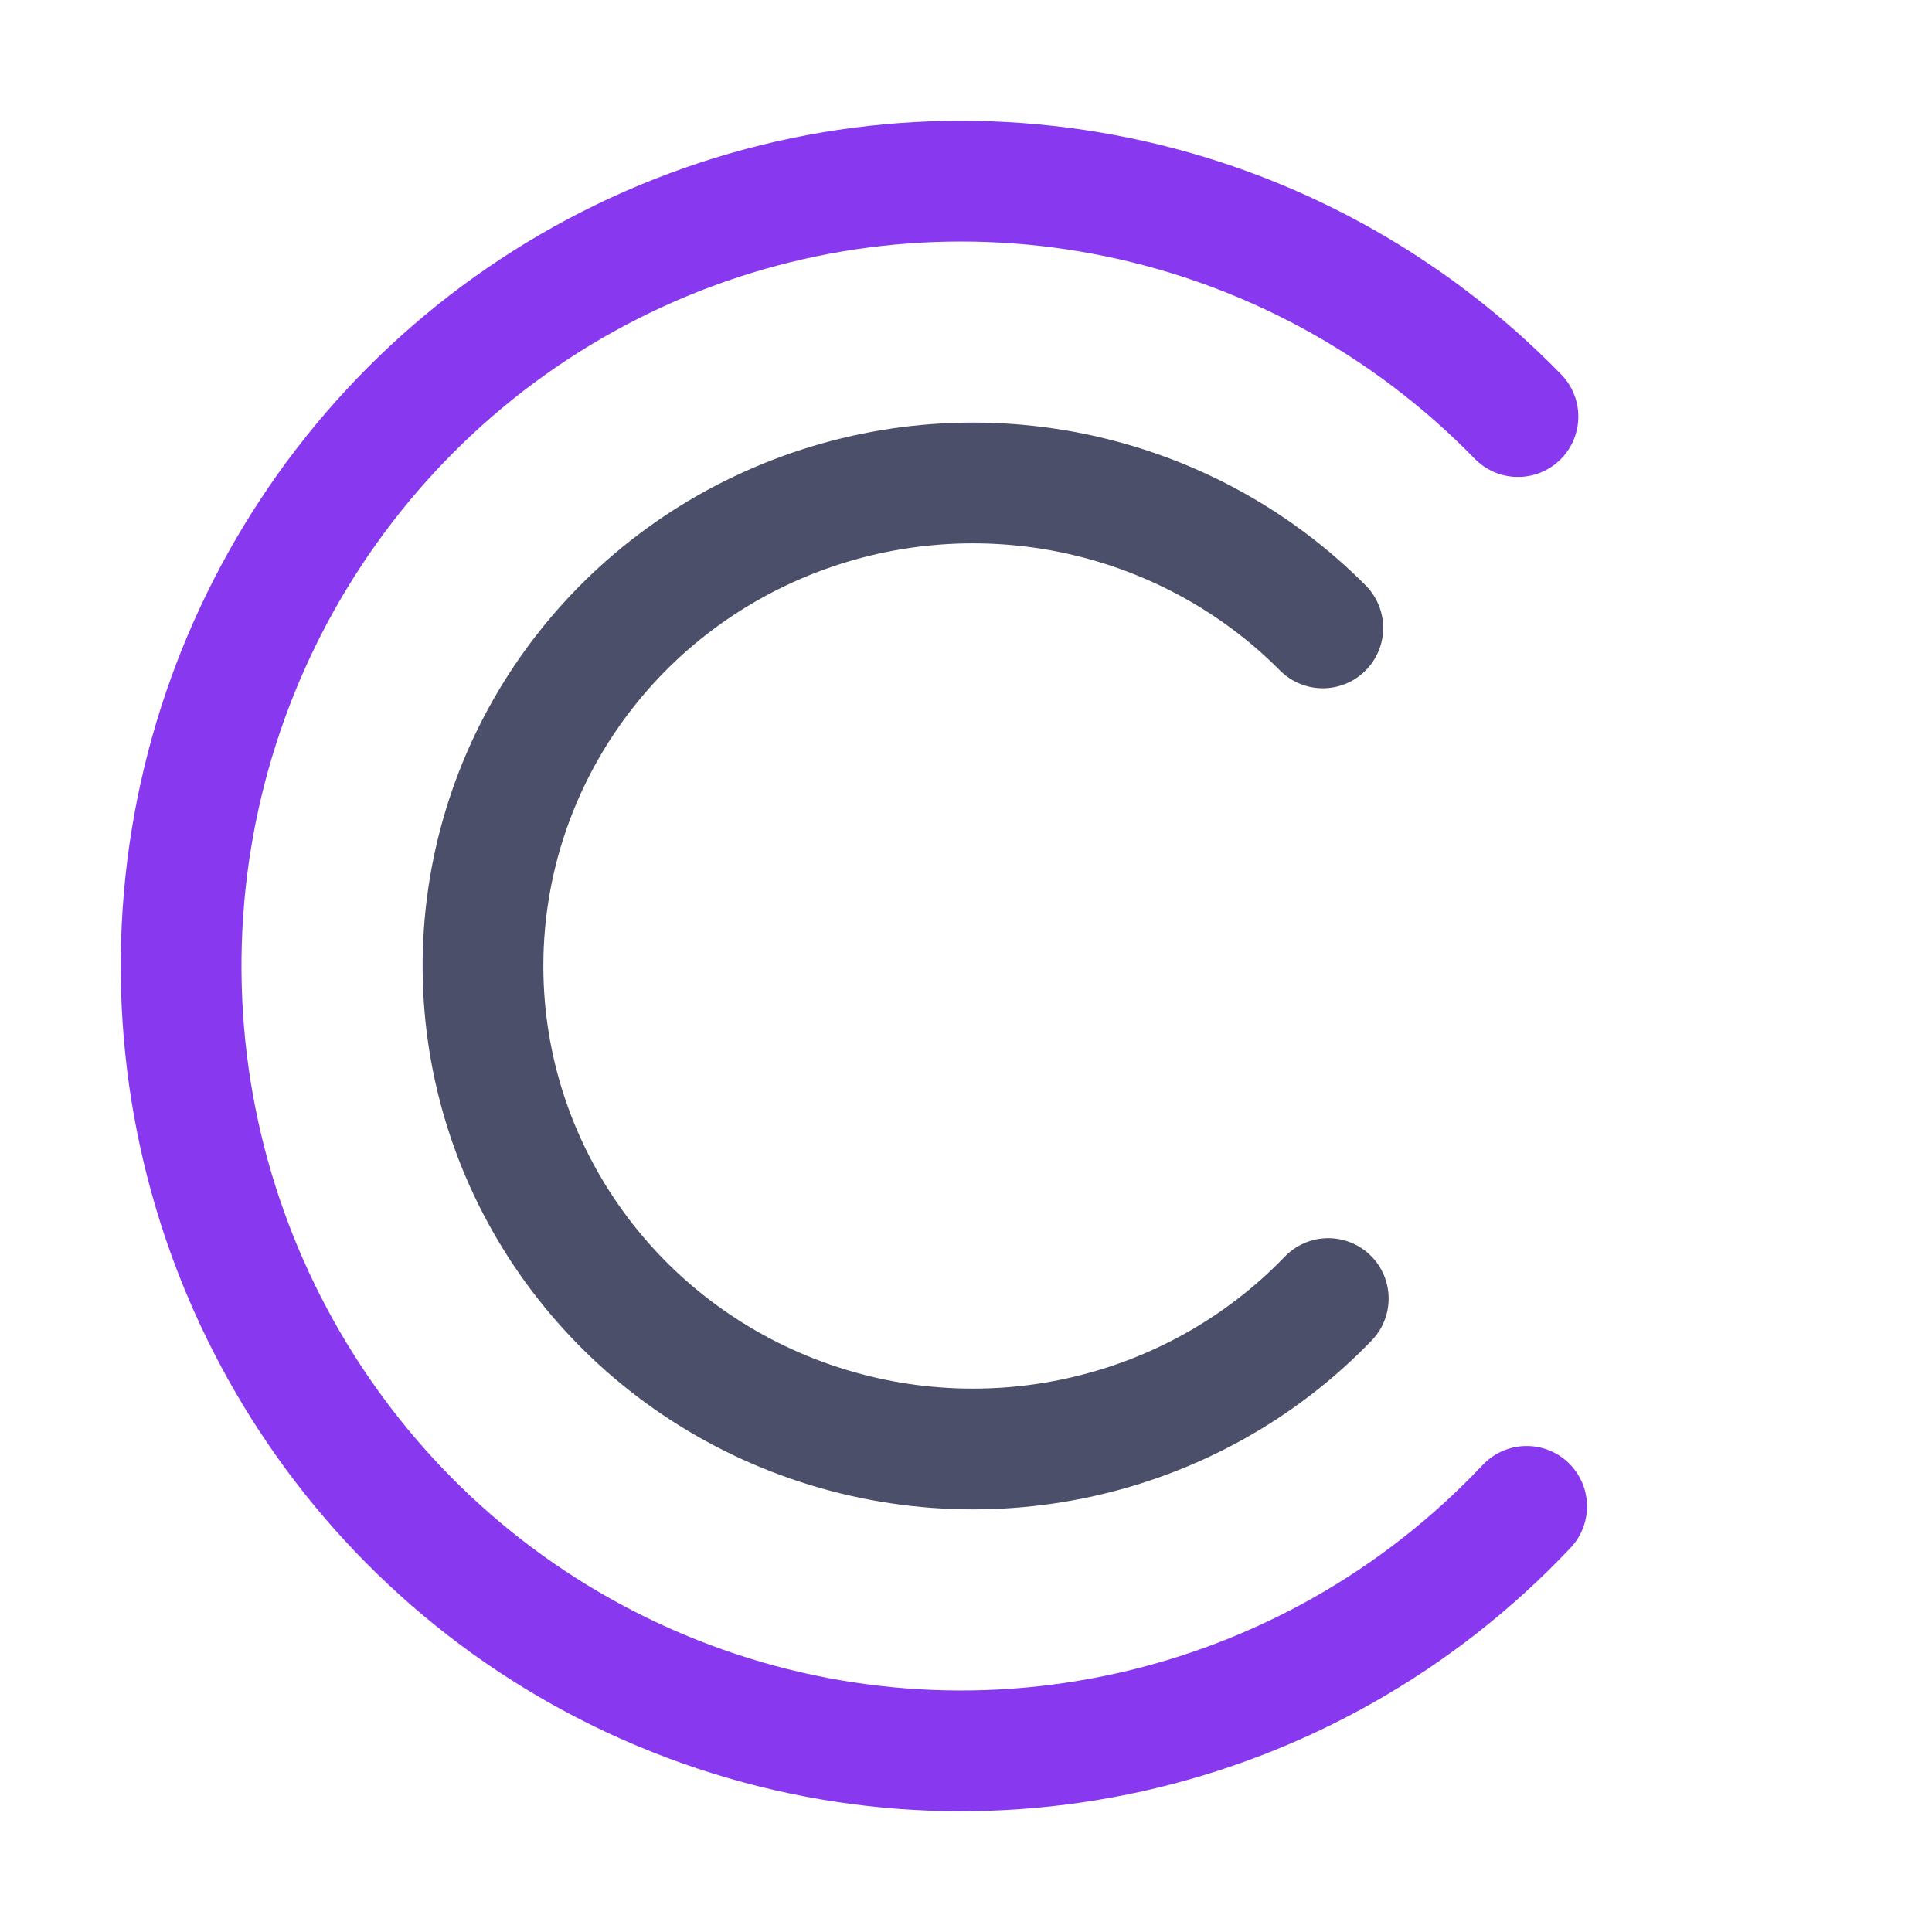
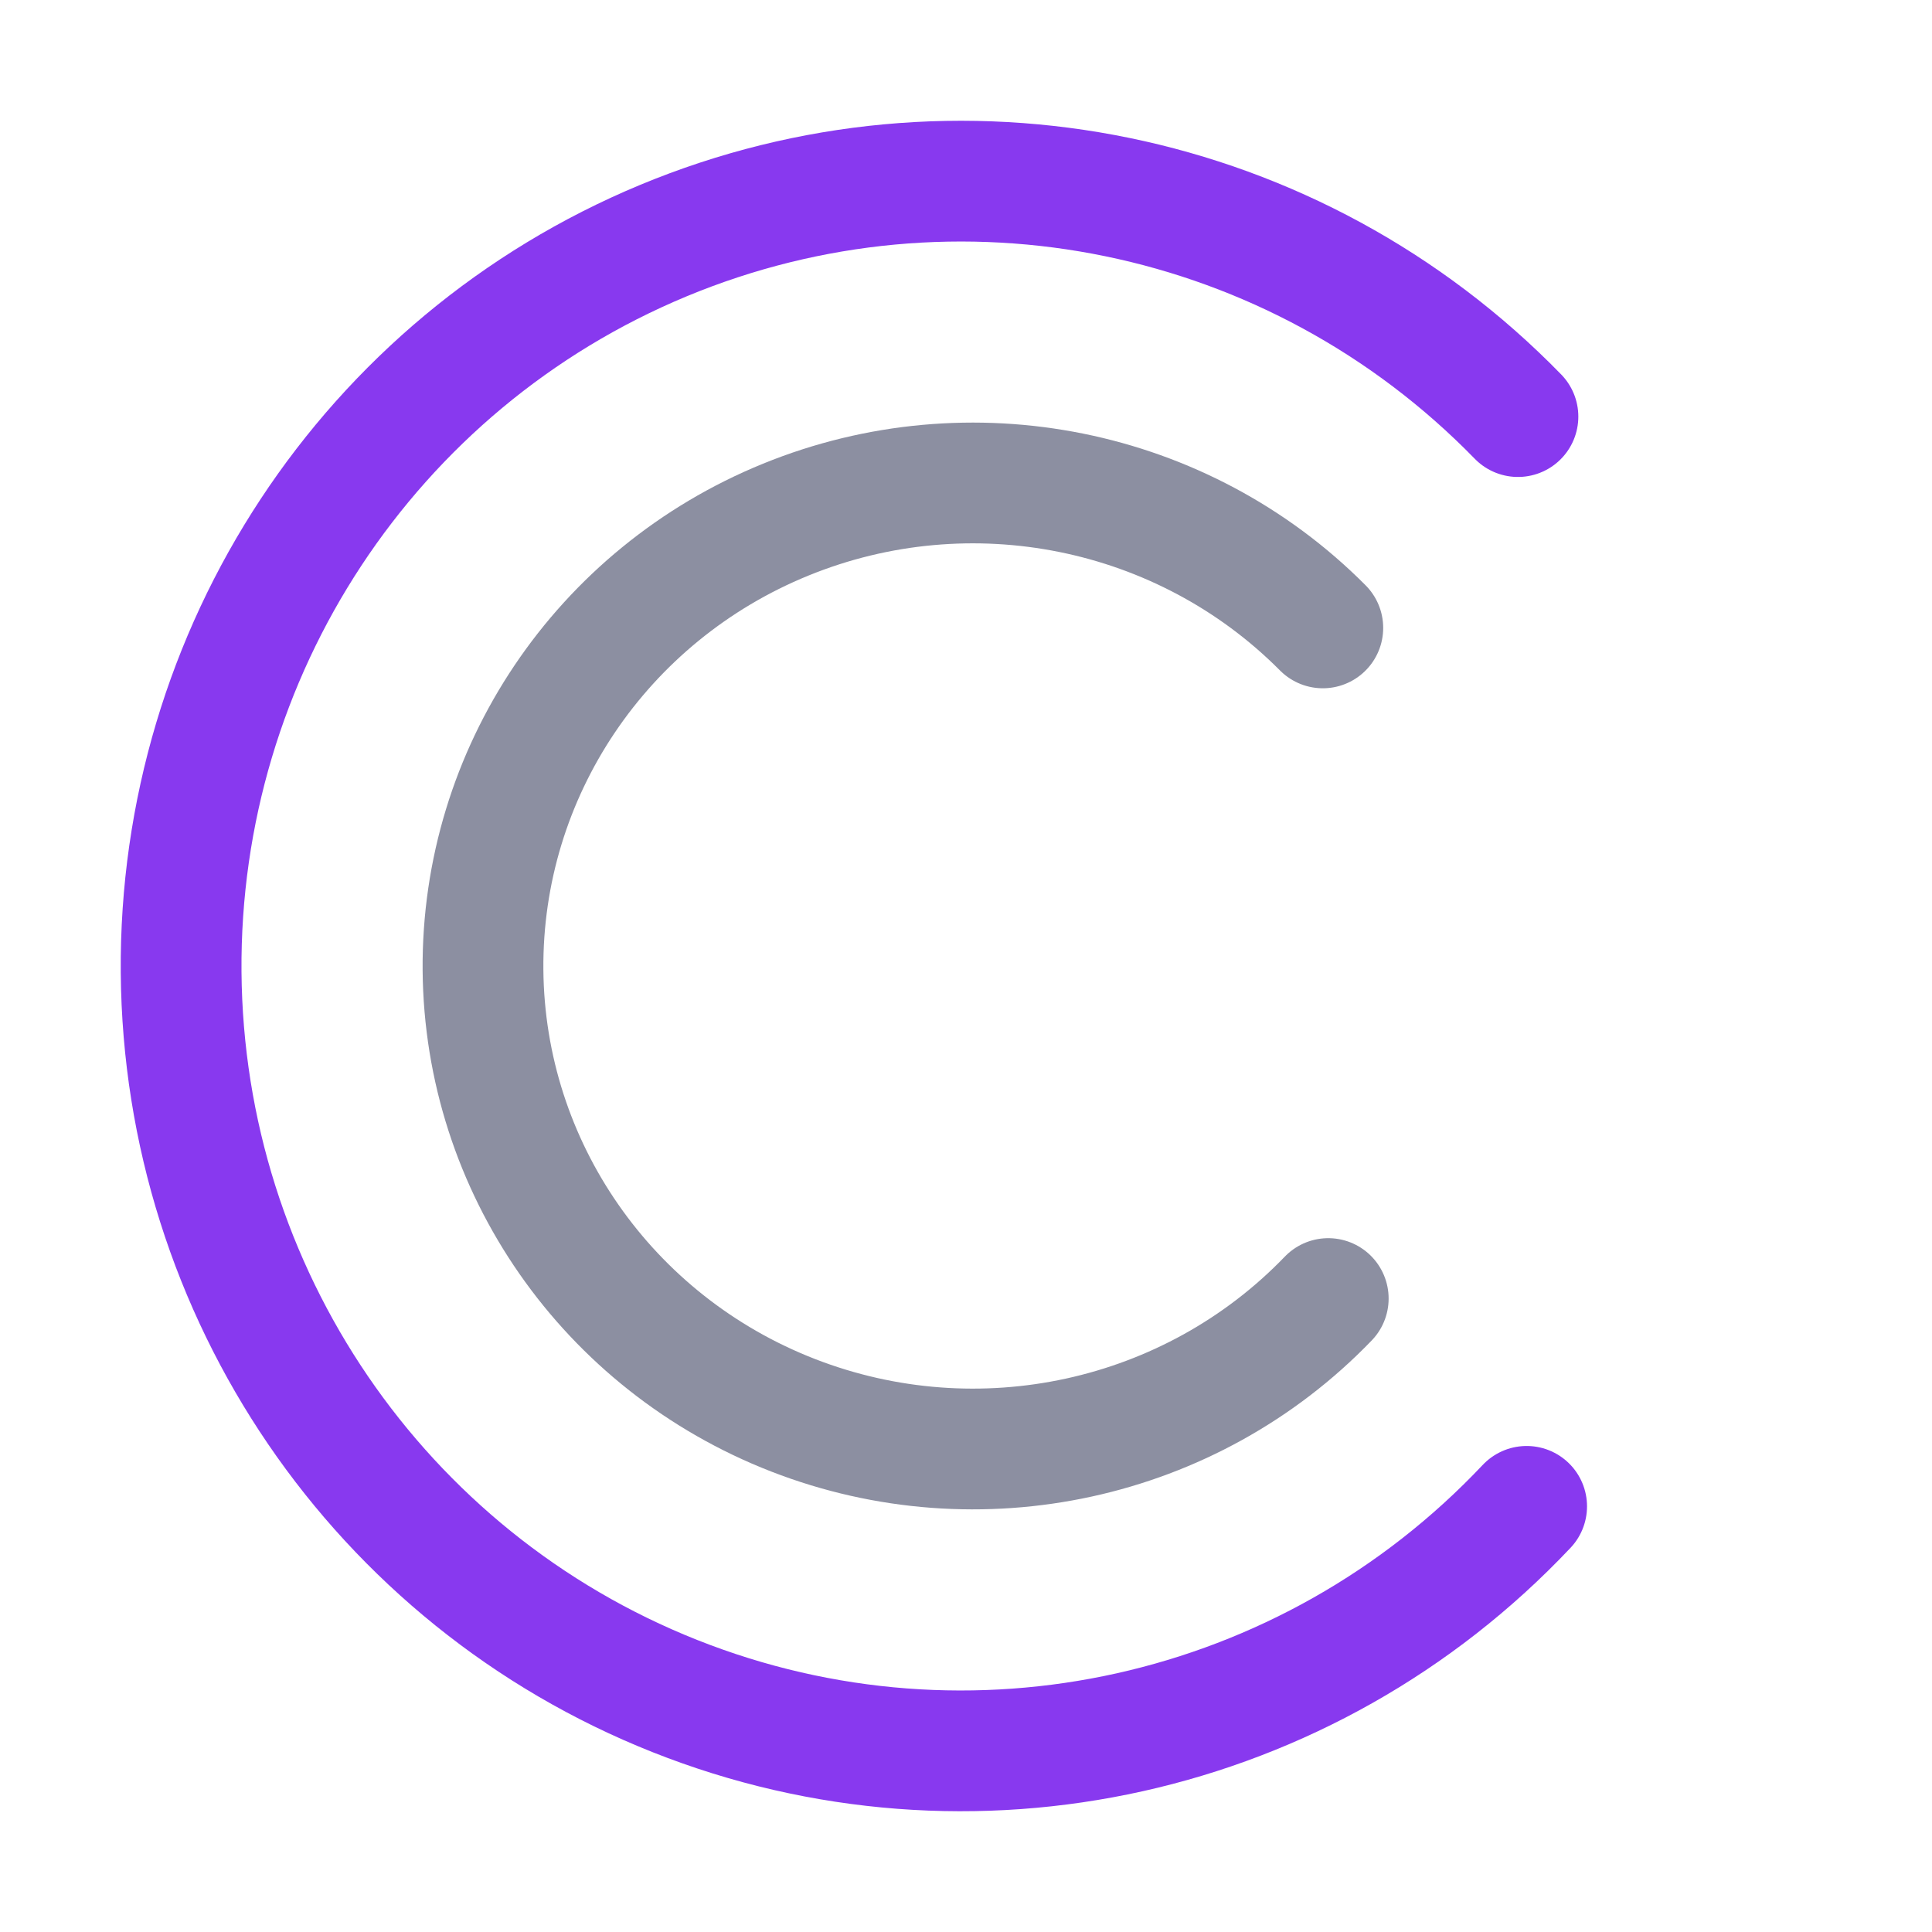
<svg xmlns="http://www.w3.org/2000/svg" width="16px" height="16px" viewBox="0 0 16 16" version="1.1">
  <g id="c" stroke="none" stroke-width="1" fill="none" fill-rule="evenodd" stroke-linecap="round" stroke-linejoin="round">
    <path d="M12.643,12.475 C10.83,14.397 8.039,15.019 5.589,14.046 C3.139,13.074 1.521,10.702 1.5,8.052 C1.479,5.402 3.059,3.005 5.493,1.993 C7.927,0.981 10.727,1.557 12.571,3.45" id="Path" stroke="#8839EF" />
-     <path d="M11,10.754 C9.861,11.937 8.108,12.319 6.569,11.721 C5.03,11.123 4.013,9.663 4,8.032 C3.987,6.401 4.979,4.926 6.508,4.303 C8.037,3.68 9.797,4.035 10.955,5.2" id="Path" stroke="#4C4F69" />
+     <path d="M11,10.754 C9.861,11.937 8.108,12.319 6.569,11.721 C5.03,11.123 4.013,9.663 4,8.032 C3.987,6.401 4.979,4.926 6.508,4.303 C8.037,3.68 9.797,4.035 10.955,5.2" id="Path" stroke="#8C8FA1" />
  </g>
</svg>
